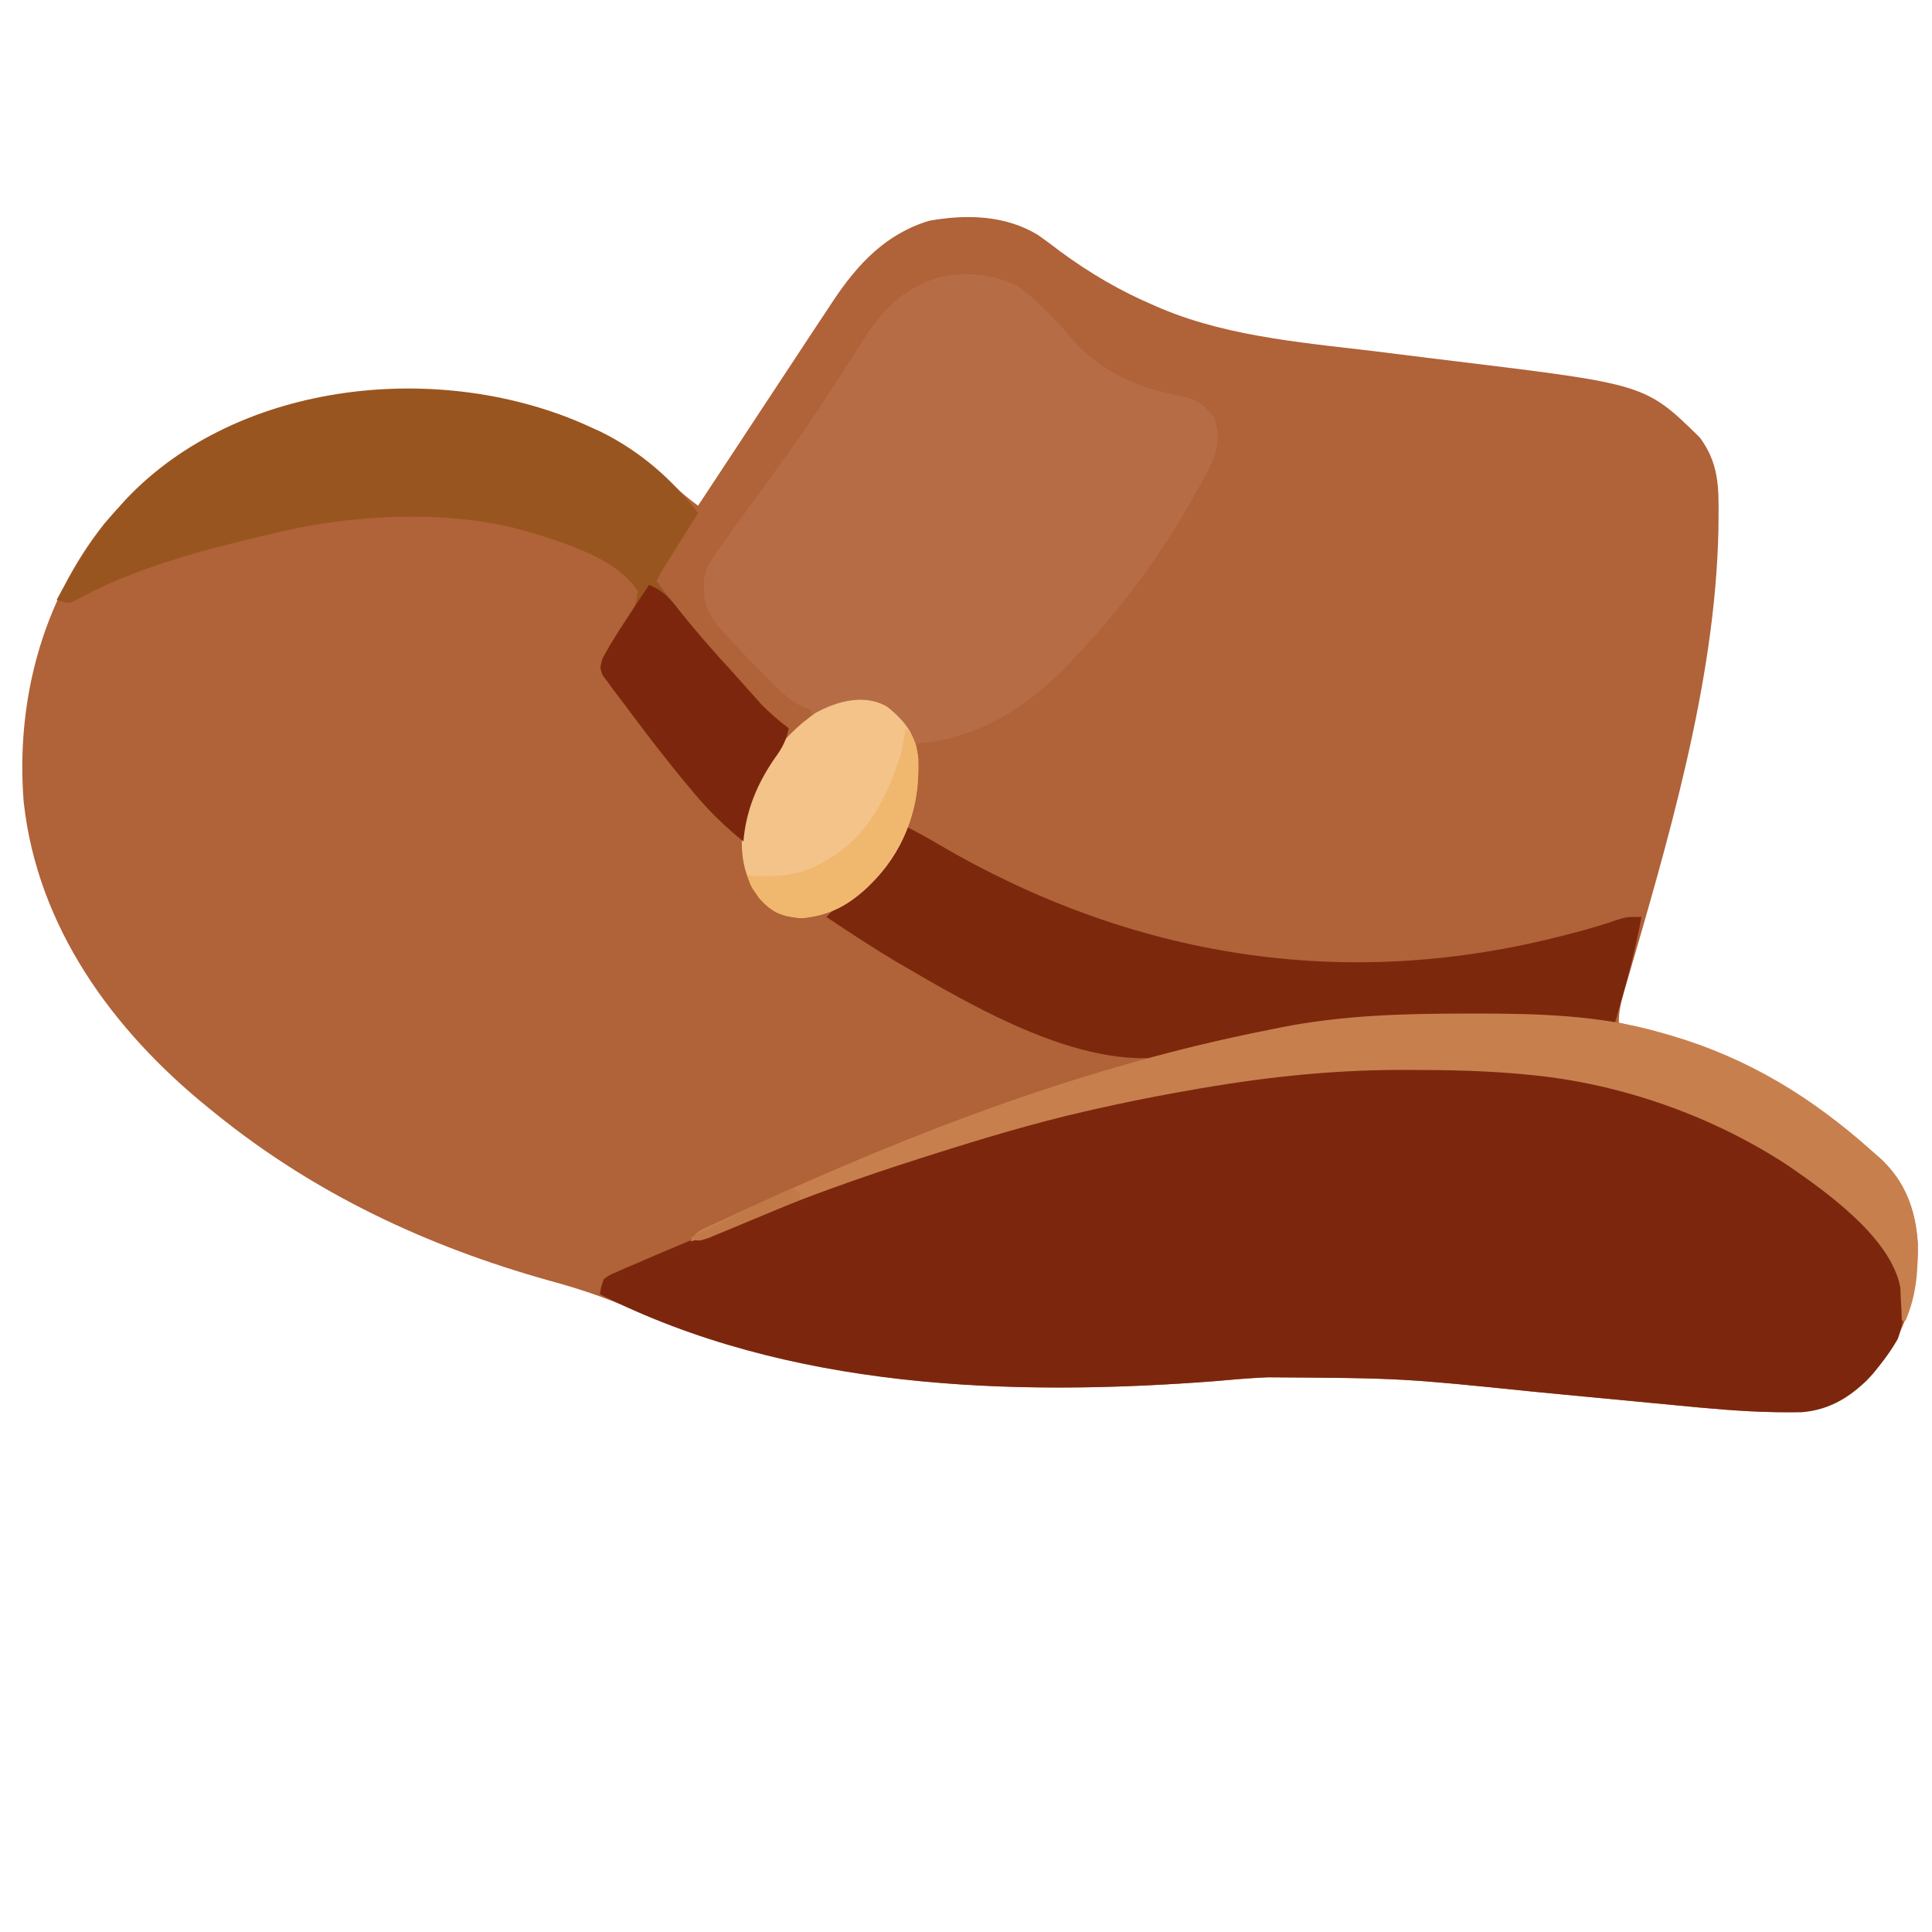
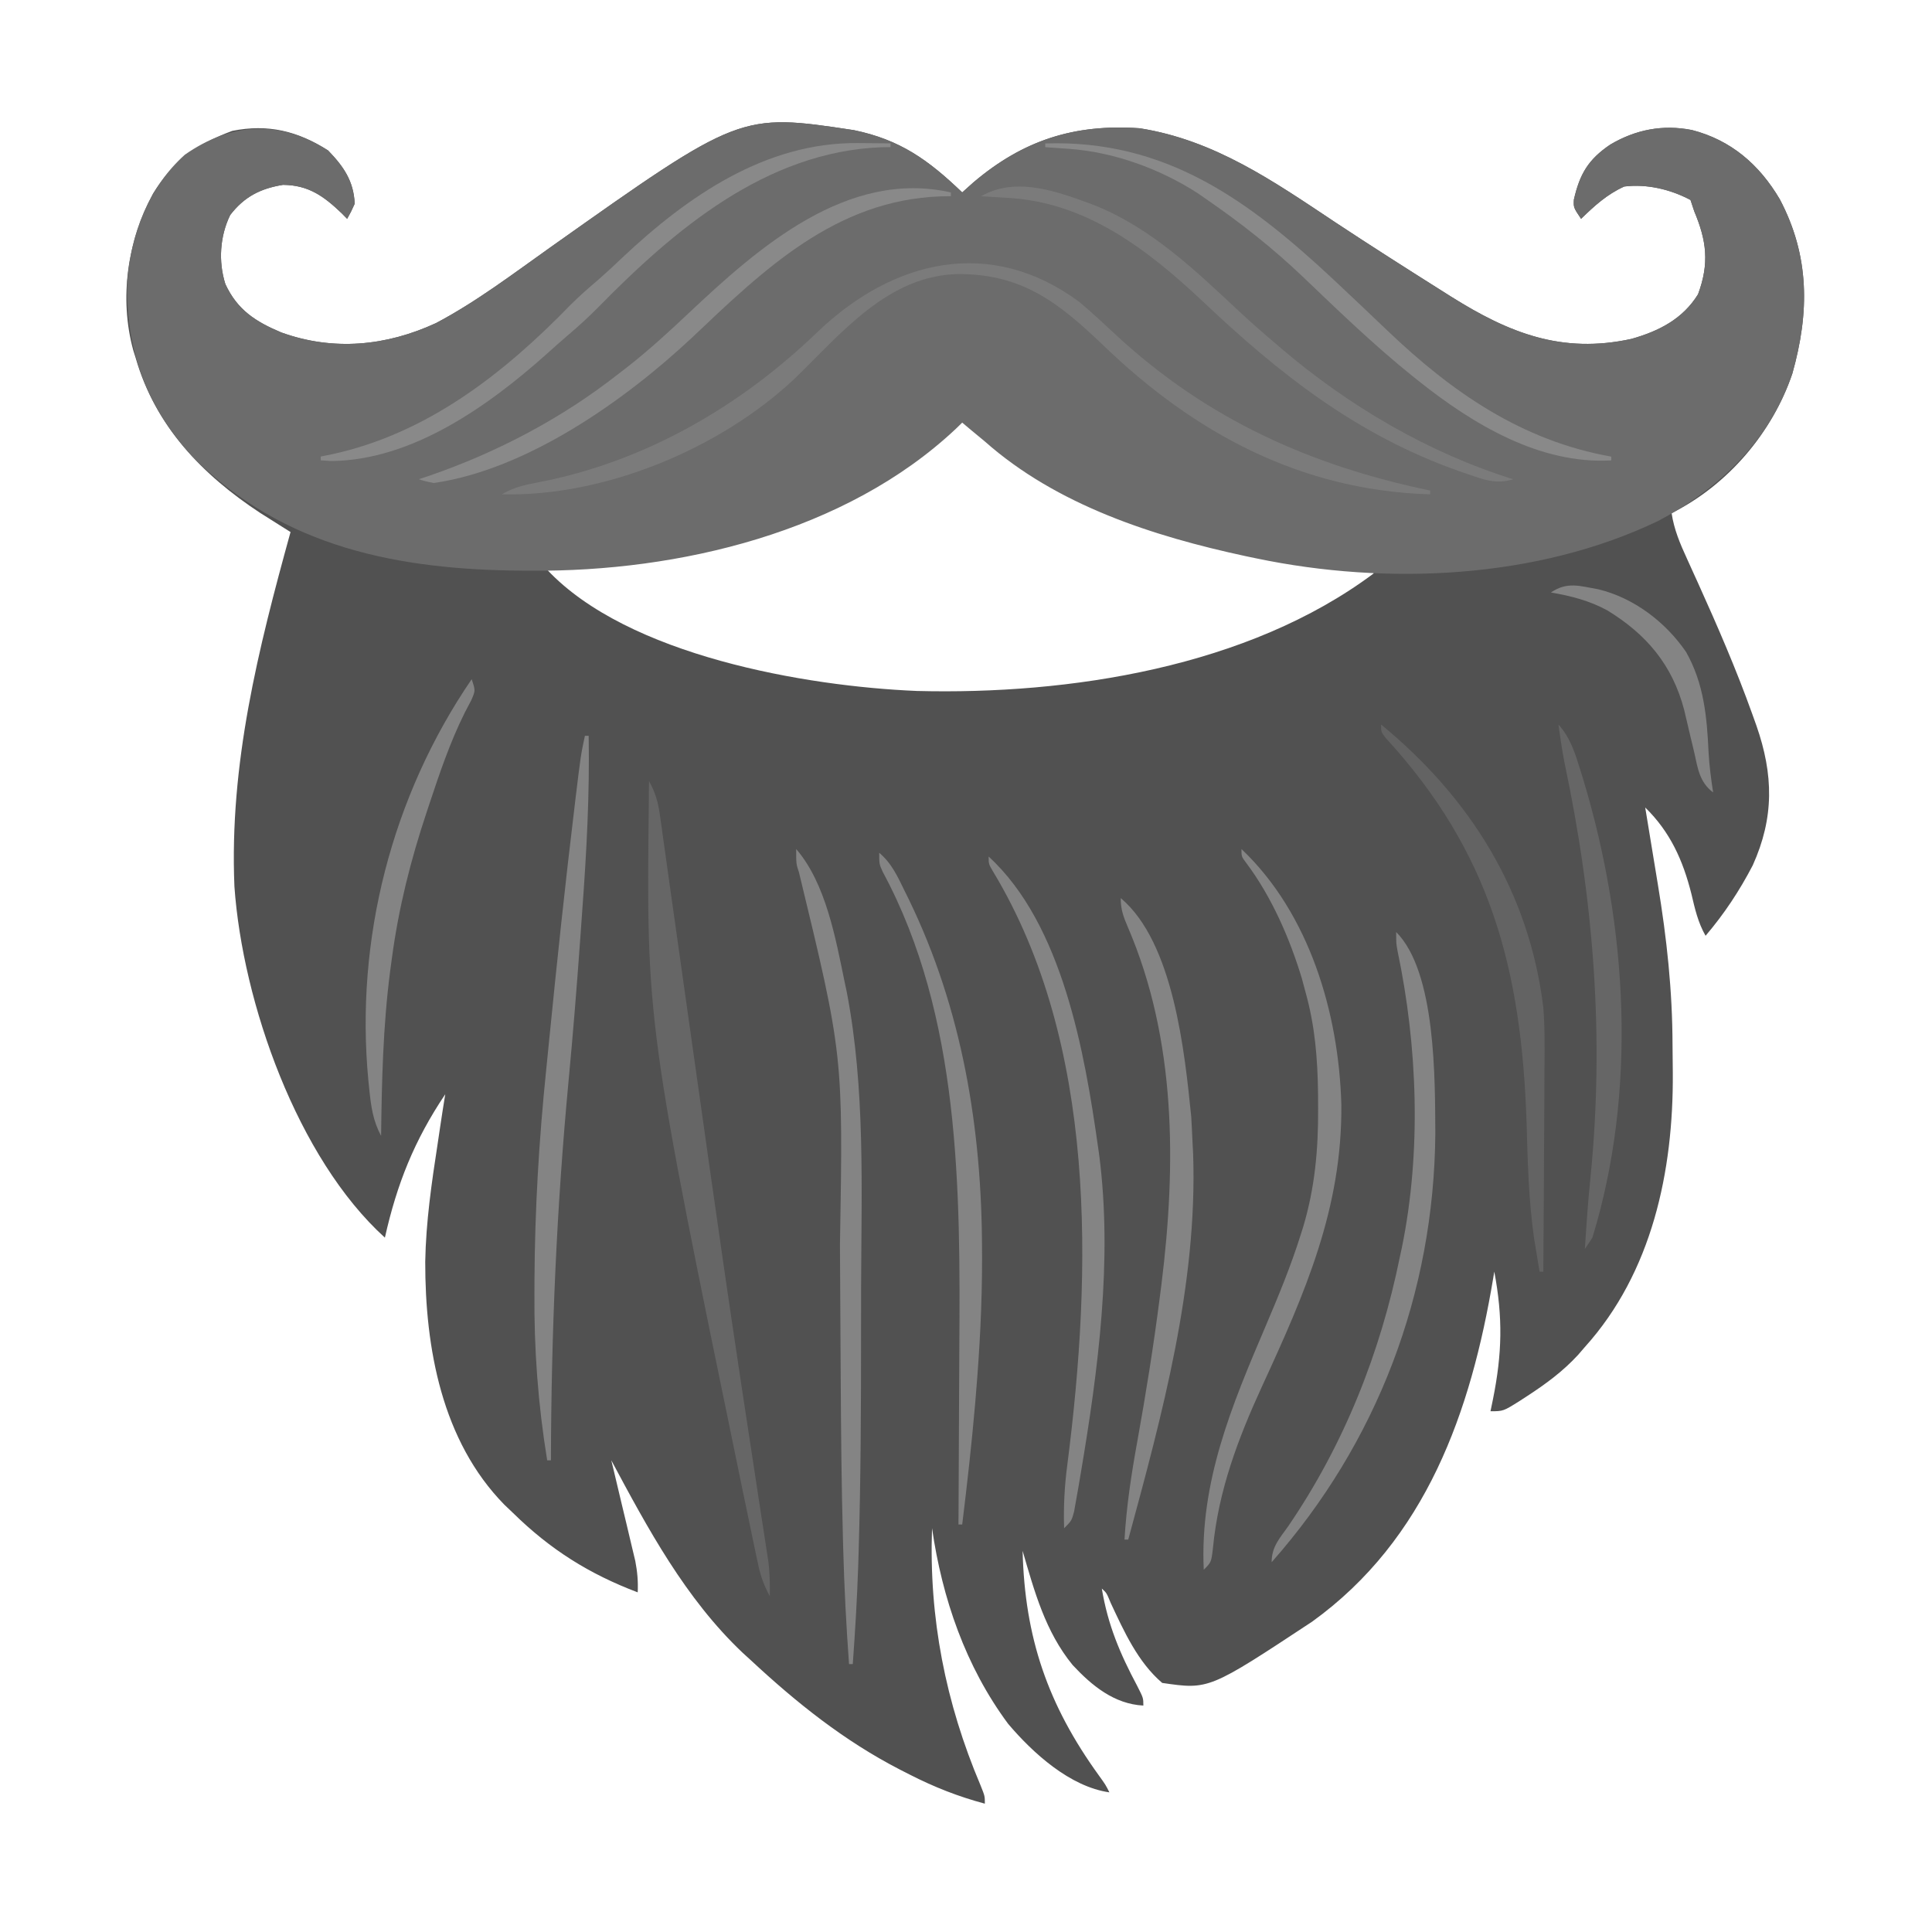
<svg xmlns="http://www.w3.org/2000/svg" width="50" height="50" viewBox="0 0 50 50" fill="none">
-   <path d="M26.86 6.079C27.06 6.219 27.254 6.365 27.447 6.513C28.221 7.08 29 7.536 29.883 7.911C29.945 7.938 30.007 7.965 30.072 7.993C31.901 8.755 33.966 8.886 35.916 9.132C36.016 9.145 36.116 9.157 36.219 9.17C36.713 9.233 37.207 9.294 37.702 9.353C42.589 9.948 42.589 9.948 43.993 11.325C44.471 11.971 44.484 12.576 44.476 13.355C44.475 13.468 44.474 13.58 44.473 13.696C44.393 17.699 43.14 21.851 42.028 25.677C41.949 25.951 41.894 26.178 41.894 26.466C41.95 26.479 42.006 26.493 42.064 26.507C44.547 27.124 46.534 28.076 48.437 29.786C48.509 29.849 48.581 29.911 48.655 29.975C49.301 30.57 49.572 31.301 49.633 32.167C49.66 33.537 49.255 34.701 48.315 35.725C47.666 36.317 47.083 36.561 46.197 36.549C46.121 36.548 46.045 36.548 45.966 36.547C45.074 36.533 44.188 36.449 43.301 36.362C42.99 36.331 42.68 36.302 42.369 36.273C41.487 36.191 40.605 36.106 39.724 36.021C36.275 35.667 36.275 35.667 32.812 35.645C32.743 35.649 32.674 35.652 32.602 35.655C32.222 35.676 31.843 35.708 31.463 35.743C26.406 36.133 21.026 35.956 16.328 33.871C15.631 33.564 14.931 33.336 14.197 33.137C11.042 32.254 8.121 30.881 5.566 28.809C5.506 28.761 5.447 28.713 5.385 28.663C2.91 26.655 0.968 23.993 0.613 20.754C0.409 18.174 1.074 15.598 2.695 13.556C4.373 11.594 6.615 10.461 9.18 10.157C11.29 10.023 13.295 10.148 15.234 11.036C15.339 11.084 15.444 11.132 15.553 11.181C16.285 11.544 16.847 11.989 17.426 12.554C17.632 12.752 17.837 12.919 18.066 13.087C18.1 13.036 18.133 12.986 18.167 12.934C18.519 12.399 18.871 11.866 19.223 11.332C19.353 11.133 19.484 10.935 19.615 10.736C20.042 10.087 20.47 9.438 20.898 8.79C20.949 8.713 21 8.636 21.052 8.556C21.187 8.353 21.322 8.149 21.457 7.945C21.495 7.888 21.533 7.83 21.572 7.771C22.2 6.828 22.939 6.041 24.058 5.711C25.012 5.542 26.015 5.567 26.86 6.079Z" fill="#B06238" />
-   <path d="M36.523 27.594C36.612 27.594 36.7 27.594 36.791 27.594C38.427 27.598 40.093 27.651 41.675 28.1C41.769 28.126 41.862 28.152 41.959 28.178C44.668 28.94 47.56 30.36 49.142 32.8C49.353 33.373 49.326 34.092 49.112 34.657C48.968 34.907 48.814 35.127 48.633 35.351C48.581 35.416 48.529 35.48 48.476 35.546C47.964 36.113 47.386 36.493 46.612 36.55C46.474 36.55 46.336 36.55 46.197 36.548C46.121 36.547 46.045 36.547 45.966 36.546C45.074 36.532 44.188 36.447 43.301 36.361C42.99 36.33 42.68 36.301 42.369 36.272C41.487 36.189 40.606 36.105 39.724 36.02C36.275 35.666 36.275 35.666 32.812 35.644C32.709 35.649 32.709 35.649 32.602 35.654C32.222 35.674 31.843 35.707 31.464 35.742C26.137 36.152 20.38 35.952 15.527 33.496C15.554 33.313 15.554 33.313 15.625 33.105C15.776 32.996 15.776 32.996 15.975 32.911C16.087 32.861 16.087 32.861 16.201 32.811C16.284 32.776 16.366 32.742 16.451 32.706C16.537 32.669 16.622 32.632 16.711 32.593C16.993 32.471 17.276 32.352 17.56 32.233C17.656 32.191 17.753 32.15 17.852 32.108C21.882 30.392 26.122 28.874 30.462 28.174C30.682 28.138 30.902 28.1 31.121 28.062C32.924 27.747 34.692 27.59 36.523 27.594Z" fill="#7C270D" />
-   <path d="M26.367 7.422C26.882 7.81 27.315 8.26 27.728 8.753C28.477 9.617 29.439 10.04 30.542 10.242C30.967 10.334 31.187 10.477 31.445 10.84C31.59 11.402 31.495 11.749 31.225 12.244C31.19 12.311 31.155 12.378 31.119 12.447C30.256 14.059 29.184 15.566 27.93 16.895C27.855 16.976 27.782 17.058 27.705 17.142C26.642 18.27 25.304 19.137 23.73 19.239C23.736 19.33 23.742 19.421 23.747 19.515C23.788 20.667 23.575 21.666 22.818 22.581C22.203 23.239 21.651 23.684 20.733 23.761C20.227 23.714 20.012 23.632 19.659 23.255C19.149 22.566 19.159 21.927 19.238 21.094C19.499 20.128 20.057 19.314 20.801 18.653C20.865 18.653 20.93 18.653 20.996 18.653C20.996 18.556 20.996 18.459 20.996 18.36C20.929 18.34 20.862 18.321 20.793 18.301C20.402 18.114 20.144 17.844 19.842 17.536C19.782 17.475 19.722 17.414 19.66 17.352C18.211 15.86 18.211 15.86 18.221 14.967C18.27 14.701 18.366 14.551 18.521 14.33C18.575 14.253 18.628 14.176 18.683 14.097C18.737 14.021 18.792 13.946 18.848 13.868C18.918 13.769 18.918 13.769 18.989 13.668C19.132 13.469 19.277 13.272 19.421 13.074C20.879 11.068 20.879 11.068 22.223 8.985C22.758 8.108 23.303 7.473 24.311 7.17C25.007 7.029 25.738 7.084 26.367 7.422Z" fill="#B66C45" />
-   <path d="M15.234 11.034C15.339 11.082 15.445 11.13 15.553 11.179C16.567 11.682 17.377 12.381 18.066 13.28C18.037 13.326 18.008 13.372 17.978 13.42C17.847 13.63 17.715 13.839 17.584 14.049C17.516 14.158 17.516 14.158 17.446 14.27C17.402 14.34 17.358 14.409 17.313 14.481C17.273 14.546 17.232 14.61 17.191 14.677C17.085 14.845 17.085 14.845 16.992 15.038C17.554 15.794 18.137 16.512 18.782 17.199C19.102 17.542 19.411 17.893 19.72 18.245C19.935 18.469 20.164 18.657 20.41 18.846C20.35 19.171 20.231 19.374 20.038 19.64C19.587 20.299 19.308 20.979 19.238 21.776C18.785 21.405 18.382 21.022 18.005 20.573C17.956 20.515 17.907 20.458 17.857 20.398C17.297 19.731 16.767 19.042 16.248 18.343C16.132 18.187 16.014 18.033 15.896 17.879C15.841 17.803 15.786 17.728 15.729 17.65C15.661 17.558 15.661 17.558 15.592 17.465C15.527 17.284 15.527 17.284 15.587 17.057C15.781 16.684 16.009 16.335 16.244 15.988C16.447 15.674 16.447 15.674 16.507 15.312C15.996 14.416 14.345 13.958 13.401 13.686C11.486 13.198 9.14 13.316 7.227 13.768C7.133 13.79 7.04 13.811 6.944 13.833C5.27 14.229 3.45 14.699 1.94 15.545C1.758 15.623 1.758 15.623 1.465 15.526C1.921 14.684 2.386 13.9 3.027 13.182C3.099 13.101 3.171 13.02 3.246 12.936C6.175 9.82 11.464 9.306 15.234 11.034Z" fill="#995520" />
-   <path d="M23.438 21.387C23.715 21.522 23.981 21.669 24.246 21.827C29.258 24.774 34.763 25.677 40.43 24.219C40.546 24.189 40.663 24.159 40.782 24.129C41.14 24.034 41.49 23.931 41.84 23.81C42.09 23.73 42.09 23.73 42.48 23.73C42.316 24.66 42.056 25.558 41.797 26.465C41.667 26.468 41.536 26.469 41.406 26.471C41.334 26.472 41.261 26.473 41.187 26.474C40.918 26.465 40.918 26.465 40.557 26.417C40.095 26.357 39.636 26.346 39.17 26.34C39.032 26.339 39.032 26.339 38.891 26.337C36.021 26.306 33.377 26.536 30.592 27.266C28.215 27.872 25.19 26.05 23.195 24.889C22.58 24.521 21.982 24.13 21.387 23.73C21.593 23.513 21.807 23.341 22.052 23.169C22.714 22.676 23.097 22.133 23.438 21.387Z" fill="#7C280D" />
-   <path d="M37.903 26.231C38.049 26.231 38.049 26.231 38.199 26.23C39.805 26.231 41.415 26.271 42.969 26.719C43.103 26.757 43.103 26.757 43.24 26.796C45.247 27.387 46.891 28.394 48.438 29.783C48.509 29.846 48.581 29.908 48.655 29.973C49.302 30.567 49.578 31.303 49.629 32.171C49.638 32.909 49.604 33.495 49.316 34.178C49.284 34.178 49.252 34.178 49.219 34.178C49.216 34.1 49.214 34.022 49.211 33.942C49.206 33.839 49.2 33.735 49.194 33.629C49.19 33.527 49.185 33.425 49.181 33.32C48.939 32.045 47.312 30.88 46.289 30.174C44.332 28.884 41.955 28.045 39.624 27.821C39.498 27.808 39.498 27.808 39.369 27.796C38.421 27.71 37.475 27.69 36.523 27.69C36.431 27.69 36.339 27.69 36.245 27.689C34.385 27.692 32.59 27.892 30.762 28.221C30.586 28.252 30.586 28.252 30.406 28.284C29.707 28.41 29.013 28.552 28.32 28.709C28.236 28.728 28.152 28.747 28.065 28.767C26.731 29.074 25.424 29.466 24.121 29.881C24.008 29.917 23.895 29.953 23.778 29.99C22.294 30.464 20.84 30.977 19.403 31.582C18.897 31.796 18.405 31.994 17.871 32.127C18.01 31.85 18.183 31.813 18.463 31.683C18.623 31.609 18.623 31.609 18.786 31.533C18.903 31.479 19.02 31.425 19.141 31.37C19.231 31.329 19.231 31.329 19.323 31.286C23.67 29.287 28.107 27.586 32.812 26.658C32.919 26.636 33.026 26.614 33.136 26.592C34.723 26.276 36.29 26.233 37.903 26.231Z" fill="#C7804D" />
-   <path d="M22.977 18.301C23.45 18.693 23.692 19.017 23.767 19.639C23.79 20.827 23.479 21.875 22.657 22.755C22.085 23.343 21.561 23.692 20.734 23.762C20.227 23.714 20.012 23.632 19.66 23.255C19.15 22.566 19.159 21.927 19.239 21.094C19.532 20.01 20.183 19.109 21.094 18.458C21.662 18.14 22.392 17.943 22.977 18.301Z" fill="#F4C38A" />
-   <path d="M16.797 15.137C17.172 15.285 17.352 15.506 17.597 15.82C18.027 16.36 18.48 16.873 18.946 17.383C19.03 17.477 19.114 17.572 19.201 17.669C19.286 17.764 19.371 17.859 19.458 17.956C19.535 18.043 19.613 18.129 19.692 18.218C19.918 18.452 20.152 18.651 20.411 18.848C20.35 19.172 20.232 19.376 20.038 19.641C19.587 20.3 19.308 20.98 19.239 21.777C18.786 21.407 18.382 21.023 18.006 20.575C17.957 20.517 17.908 20.459 17.857 20.399C17.297 19.733 16.767 19.043 16.248 18.344C16.132 18.189 16.015 18.035 15.897 17.881C15.841 17.805 15.786 17.729 15.729 17.651C15.684 17.59 15.639 17.529 15.592 17.467C15.528 17.285 15.528 17.285 15.585 17.062C15.759 16.728 15.956 16.415 16.163 16.101C16.202 16.041 16.241 15.98 16.282 15.918C16.452 15.656 16.624 15.396 16.797 15.137Z" fill="#7C270D" />
-   <path d="M23.438 18.848C23.767 19.177 23.754 19.511 23.767 19.959C23.757 21.144 23.287 22.104 22.473 22.943C21.943 23.441 21.46 23.699 20.734 23.761C20.245 23.715 19.975 23.618 19.653 23.248C19.434 22.949 19.434 22.949 19.336 22.656C19.41 22.661 19.485 22.665 19.561 22.67C20.27 22.695 20.776 22.631 21.387 22.266C21.488 22.205 21.488 22.205 21.59 22.144C22.542 21.502 23.011 20.504 23.34 19.434C23.376 19.239 23.41 19.044 23.438 18.848Z" fill="#F0B76F" />
-   <path d="M20.508 30.762C20.572 30.794 20.637 30.826 20.703 30.859C20.703 30.924 20.703 30.988 20.703 31.055C20.332 31.21 19.96 31.365 19.587 31.519C19.461 31.572 19.334 31.624 19.208 31.677C19.026 31.753 18.844 31.828 18.662 31.904C18.553 31.949 18.443 31.994 18.331 32.041C18.066 32.129 18.066 32.129 17.871 32.031C19.34 31.288 19.34 31.288 20.056 30.951C20.181 30.892 20.181 30.892 20.309 30.831C20.407 30.797 20.407 30.797 20.508 30.762Z" fill="#C17948" />
+   <path d="M8.49 3.893C8.891 4.307 9.154 4.685 9.179 5.273C9.083 5.485 9.083 5.485 8.984 5.663C8.938 5.616 8.892 5.569 8.844 5.52C8.379 5.076 7.984 4.79 7.324 4.784C6.742 4.878 6.321 5.09 5.957 5.565C5.69 6.112 5.648 6.77 5.832 7.351C6.141 8.02 6.615 8.325 7.28 8.604C8.628 9.09 9.996 8.957 11.285 8.361C12.336 7.806 13.293 7.075 14.261 6.389C19.155 2.923 19.155 2.923 22.098 3.368C23.297 3.616 24.026 4.14 24.902 4.98C24.997 4.895 25.091 4.81 25.189 4.723C26.477 3.629 27.801 3.203 29.492 3.319C31.432 3.624 32.954 4.687 34.559 5.755C35.466 6.355 36.385 6.939 37.304 7.519C37.386 7.57 37.468 7.622 37.553 7.676C39.053 8.618 40.42 9.165 42.224 8.77C42.932 8.569 43.548 8.258 43.945 7.616C44.242 6.815 44.167 6.23 43.847 5.468C43.815 5.371 43.783 5.274 43.75 5.175C43.23 4.899 42.617 4.755 42.035 4.827C41.588 5.03 41.268 5.323 40.918 5.663C40.722 5.37 40.722 5.37 40.732 5.166C40.884 4.503 41.103 4.127 41.675 3.741C42.332 3.353 43.031 3.217 43.787 3.365C44.8 3.626 45.53 4.259 46.058 5.152C46.835 6.618 46.833 8.082 46.386 9.667C45.868 11.201 44.714 12.554 43.261 13.28C43.325 13.705 43.48 14.07 43.658 14.457C43.72 14.594 43.782 14.731 43.844 14.868C43.877 14.94 43.909 15.012 43.943 15.085C44.449 16.204 44.935 17.324 45.349 18.48C45.384 18.579 45.42 18.678 45.456 18.779C45.898 20.046 45.92 21.157 45.36 22.396C45.016 23.057 44.623 23.65 44.14 24.218C43.943 23.872 43.865 23.523 43.774 23.137C43.556 22.268 43.226 21.531 42.578 20.898C42.595 21.002 42.612 21.106 42.63 21.214C42.695 21.605 42.759 21.996 42.823 22.388C42.85 22.556 42.878 22.725 42.906 22.893C43.137 24.291 43.282 25.633 43.285 27.05C43.286 27.291 43.289 27.532 43.292 27.772C43.309 30.308 42.757 32.932 41.015 34.862C40.958 34.929 40.9 34.996 40.84 35.065C40.446 35.493 40.006 35.816 39.52 36.132C39.46 36.171 39.401 36.21 39.339 36.25C38.905 36.523 38.905 36.523 38.574 36.523C38.606 36.369 38.606 36.369 38.638 36.212C38.875 35.033 38.897 34.1 38.672 32.909C38.662 32.966 38.653 33.022 38.644 33.08C38.067 36.533 36.912 39.837 33.96 41.967C31.288 43.73 31.288 43.73 30.078 43.554C29.448 43.017 29.09 42.22 28.745 41.484C28.639 41.225 28.639 41.225 28.515 41.112C28.67 42.051 28.985 42.795 29.429 43.628C29.59 43.944 29.59 43.944 29.59 44.14C28.835 44.101 28.256 43.624 27.759 43.09C27.052 42.224 26.772 41.189 26.465 40.136C26.52 42.384 27.119 44.123 28.439 45.949C28.613 46.191 28.613 46.191 28.711 46.386C27.694 46.241 26.735 45.374 26.09 44.612C24.989 43.127 24.384 41.367 24.121 39.55C24.039 41.874 24.47 44.068 25.377 46.206C25.488 46.483 25.488 46.483 25.488 46.679C24.801 46.495 24.18 46.251 23.547 45.928C23.462 45.885 23.377 45.842 23.29 45.797C21.848 45.054 20.617 44.07 19.433 42.968C19.362 42.903 19.291 42.838 19.218 42.772C17.741 41.372 16.769 39.566 15.82 37.792C15.841 37.878 15.861 37.964 15.883 38.053C15.96 38.374 16.036 38.696 16.112 39.017C16.145 39.156 16.178 39.294 16.212 39.433C16.26 39.633 16.307 39.833 16.354 40.033C16.383 40.153 16.411 40.273 16.441 40.397C16.495 40.68 16.517 40.924 16.504 41.21C15.245 40.733 14.242 40.102 13.281 39.159C13.206 39.087 13.13 39.015 13.052 38.941C11.434 37.289 11.002 34.886 11.005 32.654C11.023 31.622 11.171 30.608 11.328 29.589C11.349 29.448 11.37 29.306 11.391 29.165C11.433 28.883 11.477 28.601 11.523 28.319C10.721 29.514 10.273 30.638 9.961 32.03C7.696 29.979 6.279 25.948 6.067 22.946C5.933 19.771 6.681 16.805 7.519 13.769C7.448 13.724 7.376 13.679 7.302 13.633C7.207 13.573 7.112 13.513 7.014 13.451C6.873 13.362 6.873 13.362 6.73 13.272C5.236 12.29 4.021 11.025 3.515 9.276C3.493 9.207 3.472 9.137 3.449 9.065C3.079 7.71 3.3 6.235 3.961 5.01C4.478 4.177 5.098 3.723 6.012 3.387C6.931 3.203 7.699 3.388 8.49 3.893ZM24.902 10.839C24.848 10.892 24.793 10.945 24.736 11C21.877 13.69 17.93 14.377 14.16 14.745C16.245 16.965 20.842 17.763 23.731 17.882C27.669 17.982 32.297 17.272 35.547 14.843C35.547 14.811 35.547 14.778 35.547 14.745C35.467 14.736 35.388 14.728 35.306 14.719C31.884 14.332 28.154 13.69 25.488 11.327C25.37 11.229 25.252 11.132 25.134 11.034C25.019 10.938 25.019 10.938 24.902 10.839ZM15.625 37.206C15.722 37.401 15.722 37.401 15.722 37.401L15.625 37.206Z" fill="#515151" />
+   <path d="M8.49 3.893C8.892 4.307 9.154 4.685 9.18 5.273C9.083 5.485 9.083 5.485 8.984 5.663C8.938 5.616 8.892 5.569 8.844 5.52C8.379 5.076 7.984 4.79 7.324 4.784C6.742 4.878 6.322 5.09 5.957 5.565C5.69 6.112 5.648 6.77 5.832 7.351C6.141 8.02 6.615 8.325 7.28 8.604C8.628 9.09 9.996 8.957 11.285 8.361C12.336 7.806 13.293 7.075 14.261 6.389C19.155 2.923 19.155 2.923 22.098 3.368C23.297 3.616 24.026 4.14 24.902 4.98C24.997 4.895 25.091 4.81 25.189 4.723C26.477 3.629 27.801 3.203 29.492 3.319C31.432 3.624 32.954 4.687 34.559 5.755C35.467 6.355 36.385 6.939 37.304 7.519C37.386 7.57 37.468 7.622 37.553 7.676C39.053 8.618 40.42 9.165 42.224 8.77C42.932 8.569 43.548 8.258 43.945 7.616C44.242 6.815 44.167 6.23 43.847 5.468C43.815 5.371 43.783 5.274 43.75 5.175C43.23 4.899 42.617 4.755 42.035 4.827C41.588 5.03 41.268 5.323 40.918 5.663C40.722 5.37 40.722 5.37 40.732 5.166C40.884 4.503 41.103 4.127 41.675 3.741C42.332 3.353 43.031 3.217 43.787 3.365C44.8 3.626 45.53 4.259 46.058 5.152C46.835 6.618 46.833 8.082 46.386 9.667C45.8 11.401 44.502 12.644 42.914 13.482C39.777 14.986 35.902 15.157 32.519 14.452C32.426 14.433 32.333 14.413 32.236 14.393C29.843 13.878 27.35 13.075 25.488 11.425C25.37 11.327 25.252 11.229 25.134 11.132C25.058 11.067 24.981 11.003 24.902 10.937C24.82 11.016 24.82 11.016 24.737 11.098C21.886 13.779 17.56 14.798 13.745 14.77C13.679 14.769 13.614 14.769 13.546 14.769C10.333 14.749 7.321 14.179 4.98 11.816C3.784 10.525 3.251 9.042 3.292 7.288C3.389 6.047 3.844 4.848 4.785 4.003C5.992 3.162 7.244 3.098 8.49 3.893Z" fill="#6C6C6C" />
+   <path d="M27.93 7.812C28.266 8.094 28.585 8.392 28.906 8.691C31.242 10.849 33.92 12.052 37.012 12.695C37.012 12.727 37.012 12.759 37.012 12.793C33.68 12.696 30.924 11.221 28.554 8.938C27.392 7.825 26.447 7.085 24.788 7.093C22.979 7.134 21.784 8.616 20.566 9.798C18.638 11.615 15.643 12.859 12.988 12.793C13.292 12.611 13.594 12.547 13.939 12.481C16.676 11.956 19.162 10.518 21.152 8.596C23.119 6.714 25.637 6.115 27.93 7.812Z" fill="#7B7B7B" />
+   <path d="M16.797 20.215C16.955 20.501 17.029 20.744 17.074 21.067C17.088 21.16 17.101 21.253 17.115 21.348C17.129 21.45 17.142 21.551 17.157 21.655C17.172 21.763 17.188 21.871 17.203 21.982C17.254 22.341 17.304 22.701 17.354 23.061C17.39 23.315 17.426 23.569 17.462 23.823C17.539 24.365 17.615 24.907 17.691 25.449C17.879 26.785 18.068 28.121 18.258 29.457C18.288 29.668 18.317 29.879 18.347 30.091C18.6 31.876 18.858 33.661 19.127 35.445C19.141 35.538 19.155 35.631 19.169 35.727C19.298 36.579 19.427 37.431 19.558 38.282C19.604 38.582 19.65 38.882 19.695 39.182C19.726 39.381 19.757 39.58 19.788 39.779C19.806 39.897 19.823 40.014 19.842 40.134C19.858 40.235 19.873 40.335 19.889 40.438C19.923 40.731 19.927 41.014 19.922 41.309C19.78 41.046 19.689 40.807 19.627 40.516C19.61 40.437 19.593 40.358 19.575 40.276C19.557 40.19 19.54 40.104 19.521 40.016C19.502 39.925 19.483 39.834 19.463 39.74C19.399 39.439 19.337 39.138 19.275 38.837C19.253 38.732 19.231 38.628 19.209 38.521C16.728 26.496 16.728 26.496 16.791 20.77C16.791 20.664 16.792 20.558 16.793 20.448C16.794 20.371 16.795 20.294 16.797 20.215Z" fill="#666666" />
+   <path d="M20.605 21.973C21.372 22.858 21.627 24.291 21.857 25.403C21.876 25.491 21.895 25.58 21.914 25.672C22.398 28.186 22.293 30.784 22.285 33.331C22.284 33.736 22.284 34.14 22.284 34.545C22.284 36.41 22.277 38.275 22.222 40.14C22.218 40.268 22.214 40.397 22.21 40.529C22.182 41.376 22.131 42.221 22.07 43.066C22.038 43.066 22.006 43.066 21.973 43.066C21.9 42.07 21.849 41.075 21.822 40.076C21.82 40.003 21.818 39.93 21.816 39.855C21.777 38.434 21.765 37.014 21.757 35.592C21.755 35.372 21.754 35.151 21.753 34.931C21.747 34.027 21.741 33.123 21.738 32.219C21.822 27.308 21.822 27.308 20.677 22.575C20.605 22.363 20.605 22.363 20.605 21.973Z" fill="#848484" />
+   <path d="M32.129 21.973C33.891 23.645 34.647 26.219 34.714 28.584C34.739 31.27 33.774 33.462 32.665 35.87C32.044 37.224 31.534 38.566 31.391 40.063C31.348 40.43 31.348 40.43 31.153 40.625C31.047 38.351 31.877 36.378 32.751 34.328C33.084 33.547 33.407 32.768 33.661 31.958C33.682 31.89 33.704 31.822 33.726 31.753C34.029 30.737 34.118 29.751 34.113 28.693C34.112 28.567 34.112 28.442 34.111 28.313C34.1 27.4 34.034 26.565 33.789 25.684C33.757 25.565 33.725 25.446 33.692 25.323C33.377 24.279 32.907 23.205 32.249 22.328C32.129 22.168 32.129 22.168 32.129 21.973Z" fill="#848484" />
+   <path d="M15.137 19.043C15.169 19.043 15.202 19.043 15.235 19.043C15.261 20.552 15.181 22.043 15.07 23.547C15.053 23.792 15.035 24.036 15.018 24.281C14.929 25.519 14.83 26.755 14.713 27.99C14.405 31.267 14.266 34.502 14.258 37.793C14.226 37.793 14.194 37.793 14.161 37.793C13.924 36.335 13.819 34.917 13.831 33.441C13.831 33.342 13.832 33.243 13.832 33.141C13.841 31.314 13.948 29.509 14.135 27.692C14.163 27.422 14.189 27.152 14.216 26.882C14.415 24.88 14.627 22.878 14.869 20.88C14.877 20.813 14.885 20.746 14.893 20.677C15.03 19.547 15.03 19.547 15.137 19.043Z" fill="#848484" />
+   <path d="M25.586 22.168C27.501 23.922 28.075 27.259 28.418 29.688C28.428 29.76 28.439 29.832 28.449 29.906C28.796 32.611 28.422 35.449 27.972 38.117C27.952 38.238 27.931 38.36 27.91 38.485C27.89 38.597 27.87 38.708 27.85 38.823C27.832 38.922 27.815 39.02 27.797 39.121C27.734 39.355 27.734 39.355 27.539 39.551C27.521 38.983 27.55 38.447 27.625 37.885C28.264 32.896 28.392 27.025 25.709 22.57C25.586 22.363 25.586 22.363 25.586 22.168Z" fill="#848484" />
+   <path d="M22.754 22.07C23.078 22.34 23.238 22.7 23.419 23.071C23.453 23.141 23.488 23.21 23.523 23.282C24.905 26.131 25.411 29.205 25.415 32.361C25.415 32.431 25.415 32.502 25.416 32.575C25.416 33.751 25.355 34.918 25.256 36.09C25.25 36.164 25.244 36.237 25.238 36.313C25.148 37.362 25.03 38.408 24.902 39.453C24.87 39.453 24.838 39.453 24.805 39.453C24.805 39.356 24.806 39.259 24.807 39.158C24.813 38.227 24.817 37.295 24.82 36.363C24.821 35.885 24.823 35.406 24.827 34.927C24.855 30.802 24.859 26.298 22.847 22.567C22.754 22.363 22.754 22.363 22.754 22.07Z" fill="#848484" />
+   <path d="M36.133 24.121C37.171 25.16 37.136 27.967 37.146 29.34C37.112 33.471 35.641 37.34 32.91 40.43C32.91 40.03 33.115 39.816 33.337 39.502C34.777 37.395 35.724 35.017 36.23 32.52C36.246 32.445 36.262 32.371 36.279 32.294C36.788 29.816 36.688 27.079 36.169 24.614C36.133 24.414 36.133 24.414 36.133 24.121Z" fill="#848484" />
+   <path d="M29.004 23.242C30.376 24.394 30.661 27.248 30.829 28.9C30.841 29.097 30.851 29.295 30.859 29.492C30.866 29.614 30.872 29.737 30.878 29.863C30.995 33.244 30.076 36.613 29.199 39.844C29.167 39.844 29.135 39.844 29.102 39.844C29.152 38.982 29.281 38.143 29.435 37.295C29.656 36.069 29.853 34.842 30.011 33.606C30.026 33.486 30.042 33.365 30.058 33.241C30.443 30.147 30.443 26.912 29.192 24.002C29.075 23.729 29.004 23.543 29.004 23.242Z" fill="#848484" />
+   <path d="M35.742 18.75C38.05 20.648 39.574 23.076 39.941 26.074C39.984 26.626 39.976 27.179 39.97 27.732C39.969 27.883 39.969 28.034 39.969 28.184C39.968 28.575 39.965 28.966 39.962 29.357C39.959 29.759 39.957 30.16 39.956 30.561C39.953 31.344 39.948 32.127 39.941 32.91C39.909 32.91 39.877 32.91 39.844 32.91C39.813 32.725 39.782 32.54 39.752 32.355C39.727 32.2 39.727 32.2 39.701 32.042C39.56 31.054 39.536 30.055 39.508 29.059C39.377 25.106 38.592 22.072 35.864 19.101C35.742 18.945 35.742 18.945 35.742 18.75Z" fill="#636363" />
+   <path d="M27.051 3.712C30.16 3.612 32.296 5.169 34.496 7.221C34.968 7.664 35.439 8.109 35.906 8.556C37.578 10.154 39.392 11.408 41.699 11.817C41.699 11.849 41.699 11.882 41.699 11.915C39.847 12.021 38.12 10.978 36.719 9.864C36.667 9.823 36.615 9.782 36.562 9.739C35.568 8.94 34.648 8.053 33.727 7.172C32.95 6.43 32.133 5.786 31.25 5.176C31.166 5.118 31.082 5.06 30.995 4.999C30.015 4.367 28.822 3.933 27.661 3.852C27.547 3.844 27.433 3.836 27.315 3.827C27.228 3.821 27.14 3.815 27.051 3.809C27.051 3.777 27.051 3.745 27.051 3.712Z" fill="#898989" />
+   <path d="M22.205 3.703C22.286 3.704 22.367 3.704 22.451 3.705C22.649 3.706 22.848 3.708 23.047 3.71C23.047 3.742 23.047 3.774 23.047 3.807C22.965 3.809 22.884 3.81 22.799 3.811C19.812 3.934 17.448 5.945 15.447 7.988C15.2 8.236 14.944 8.467 14.677 8.693C14.501 8.844 14.328 8.998 14.156 9.154C12.648 10.501 10.666 11.918 8.563 11.931C8.477 11.925 8.39 11.919 8.301 11.913C8.301 11.88 8.301 11.848 8.301 11.815C8.395 11.796 8.49 11.777 8.588 11.757C11.058 11.221 13.039 9.669 14.772 7.884C15.005 7.65 15.253 7.437 15.504 7.222C15.714 7.037 15.918 6.846 16.12 6.654C17.805 5.071 19.822 3.679 22.205 3.703Z" fill="#898989" />
+   <path d="M40.332 18.75C40.651 19.108 40.767 19.503 40.906 19.952C40.931 20.033 40.956 20.114 40.982 20.198C42.115 23.965 42.376 28.231 41.211 32.031C41.147 32.128 41.082 32.225 41.016 32.324C41.028 32.145 41.04 31.966 41.052 31.787C41.065 31.598 41.065 31.598 41.079 31.404C41.102 31.088 41.131 30.773 41.163 30.458C41.523 26.83 41.245 23.303 40.49 19.743C40.426 19.413 40.377 19.083 40.332 18.75Z" fill="#666666" />
+   <path d="M28.287 5.297C29.793 5.89 30.924 6.991 32.089 8.076C32.389 8.355 32.695 8.624 33.008 8.888C33.055 8.929 33.103 8.969 33.151 9.011C34.899 10.503 36.961 11.717 39.16 12.403C38.724 12.54 38.4 12.414 37.982 12.269C37.905 12.243 37.828 12.216 37.749 12.189C35.103 11.253 33.093 9.665 31.08 7.755C29.665 6.432 28.096 5.237 26.099 5.122C26.03 5.118 25.962 5.114 25.892 5.109C25.725 5.099 25.558 5.089 25.391 5.079C26.299 4.555 27.379 4.962 28.287 5.297Z" fill="#7B7B7B" />
+   <path d="M24.609 4.98C24.609 5.012 24.609 5.045 24.609 5.078C24.475 5.08 24.475 5.08 24.337 5.082C21.618 5.184 19.77 6.973 17.896 8.75C16.162 10.371 13.643 12.149 11.23 12.5C11.01 12.457 11.01 12.457 10.84 12.402C10.927 12.373 11.013 12.345 11.103 12.315C12.87 11.705 14.546 10.825 16.016 9.668C16.105 9.599 16.194 9.53 16.285 9.46C16.823 9.034 17.324 8.575 17.822 8.105C19.632 6.4 21.928 4.376 24.609 4.98Z" fill="#898989" />
+   <path d="M12.207 17.578C12.305 17.871 12.305 17.871 12.199 18.117C12.143 18.223 12.087 18.329 12.03 18.439C11.648 19.206 11.377 20.008 11.108 20.819C11.087 20.882 11.067 20.944 11.045 21.009C10.629 22.258 10.319 23.481 10.144 24.786C10.127 24.911 10.11 25.035 10.093 25.164C9.913 26.569 9.88 27.979 9.863 29.395C9.653 29.008 9.603 28.637 9.558 28.204C9.55 28.126 9.542 28.048 9.534 27.968C9.184 24.323 10.138 20.604 12.207 17.578Z" fill="#848484" />
+   <path d="M41.371 15.252C42.286 15.476 43.103 16.096 43.634 16.871C44.097 17.686 44.176 18.553 44.218 19.475C44.238 19.824 44.282 20.163 44.336 20.508C43.984 20.246 43.937 19.883 43.848 19.477C43.814 19.335 43.78 19.193 43.746 19.051C43.692 18.824 43.639 18.598 43.586 18.371C43.28 17.207 42.611 16.416 41.598 15.797C41.132 15.543 40.657 15.424 40.137 15.333C40.566 15.046 40.878 15.166 41.371 15.252Z" fill="#848484" />
</svg>
